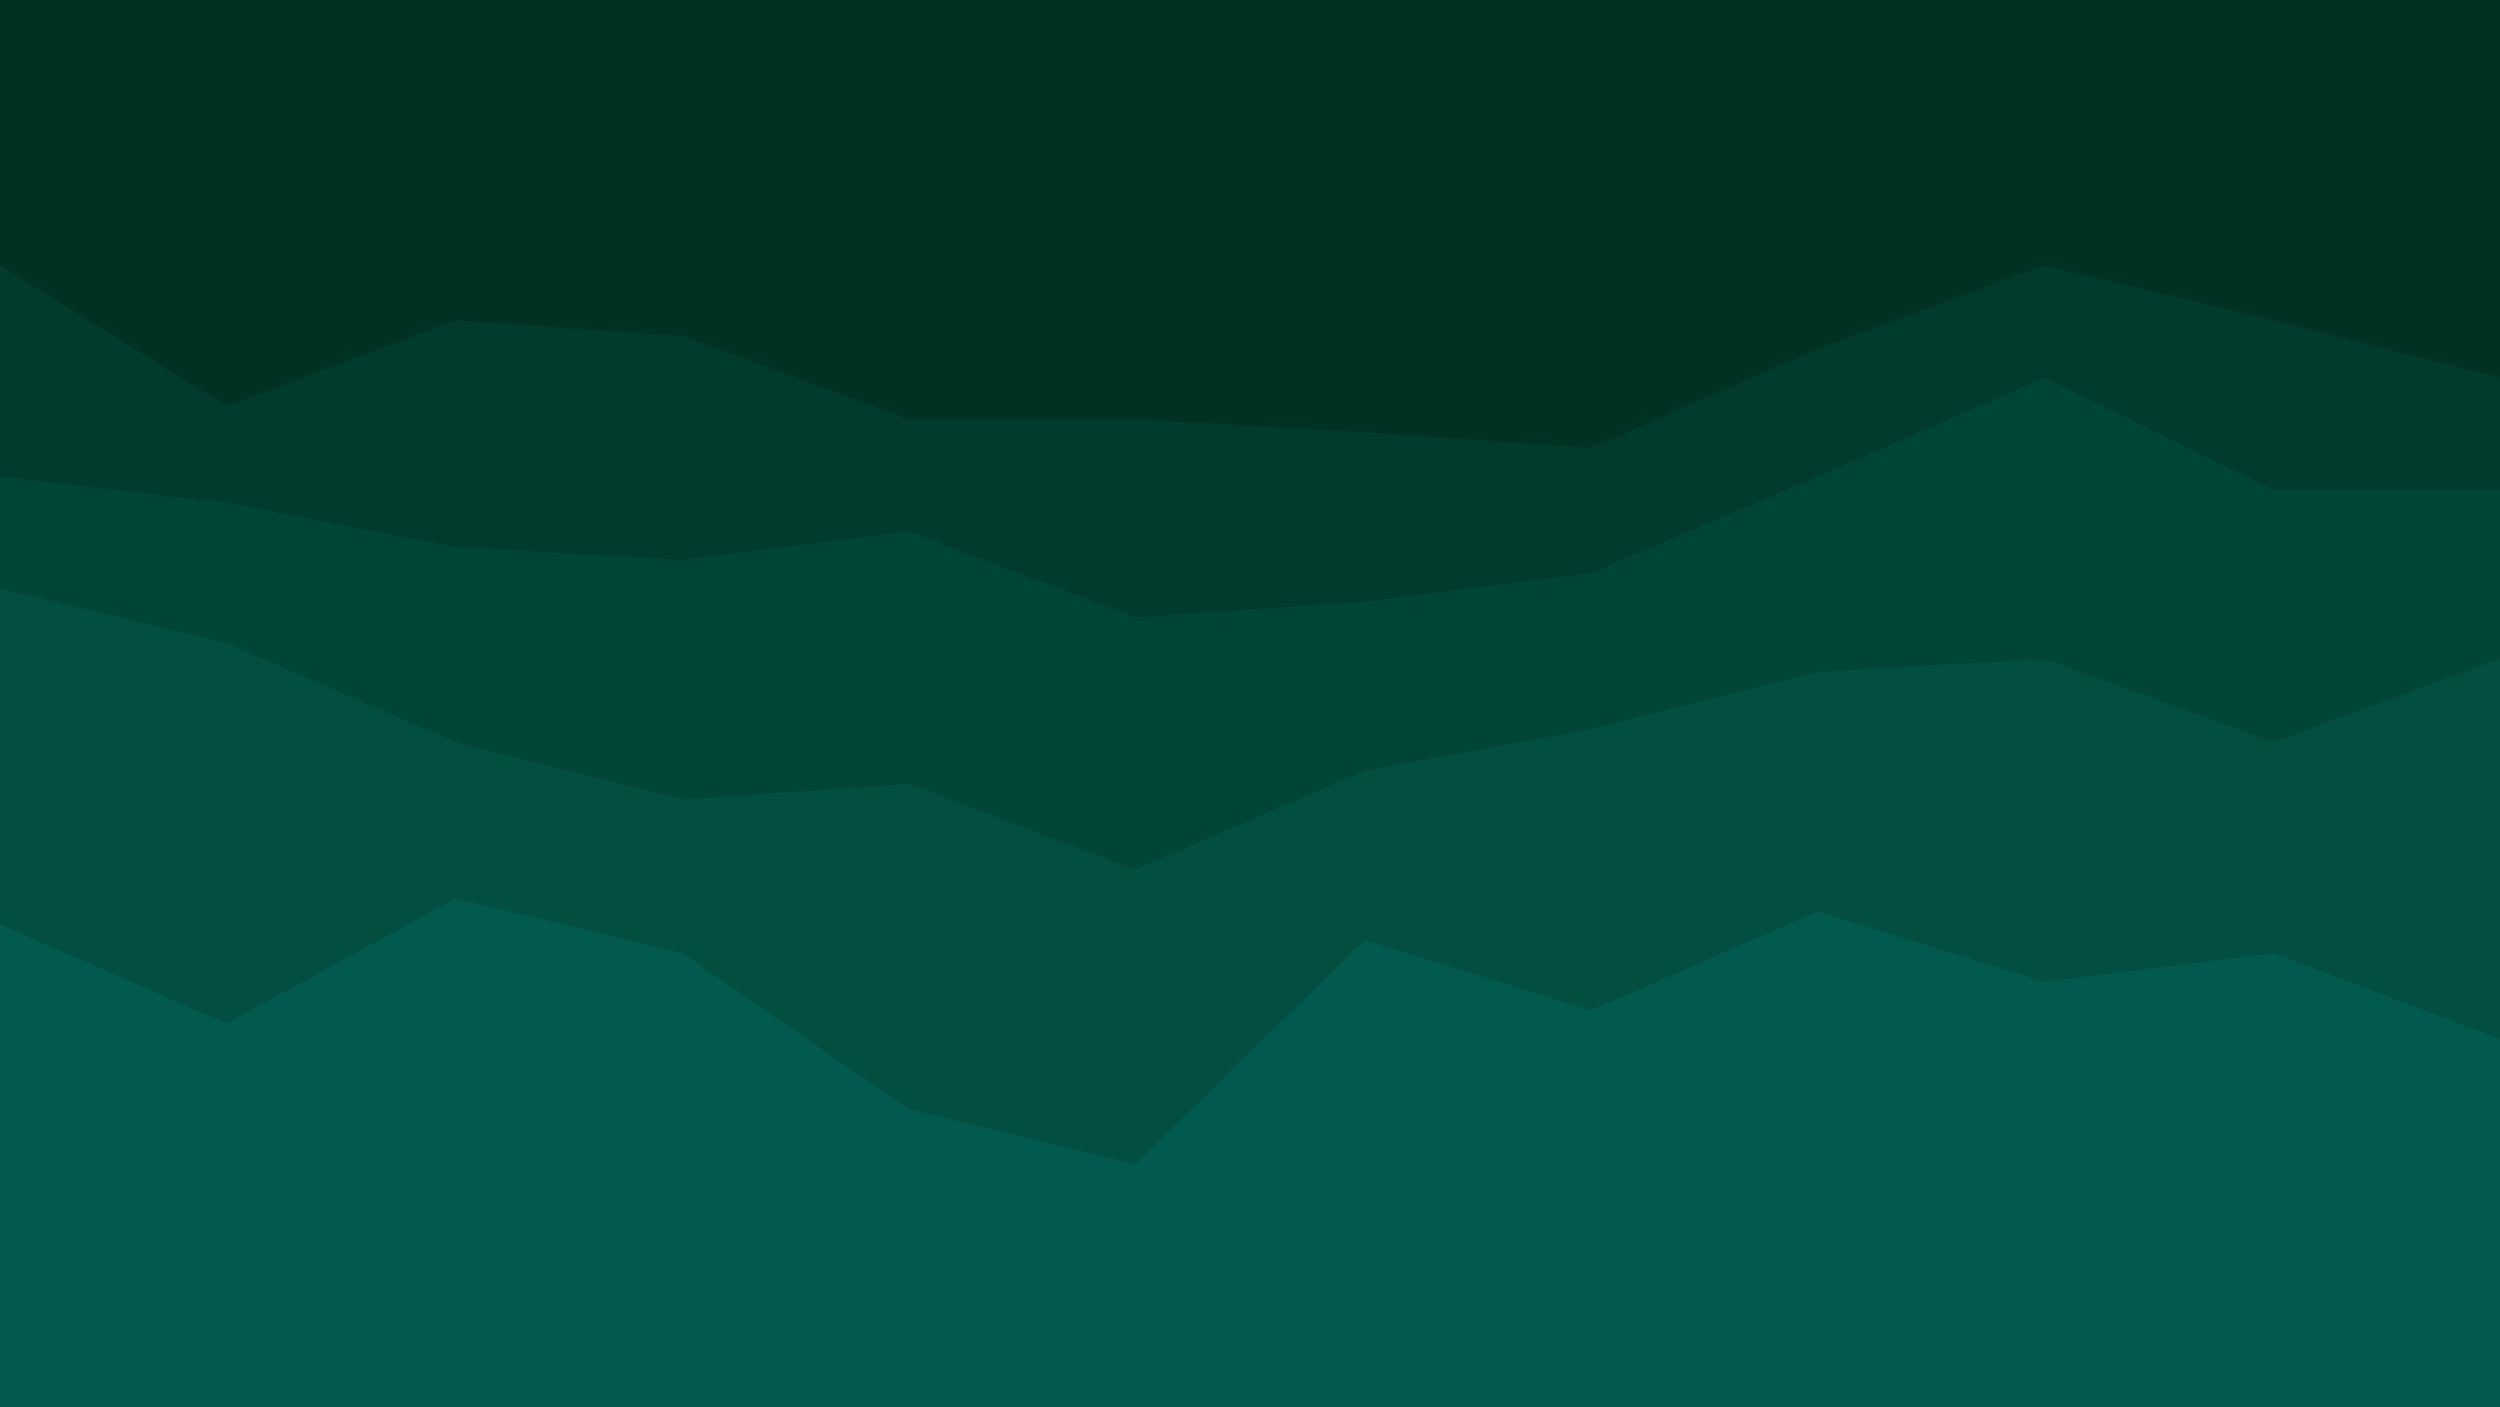
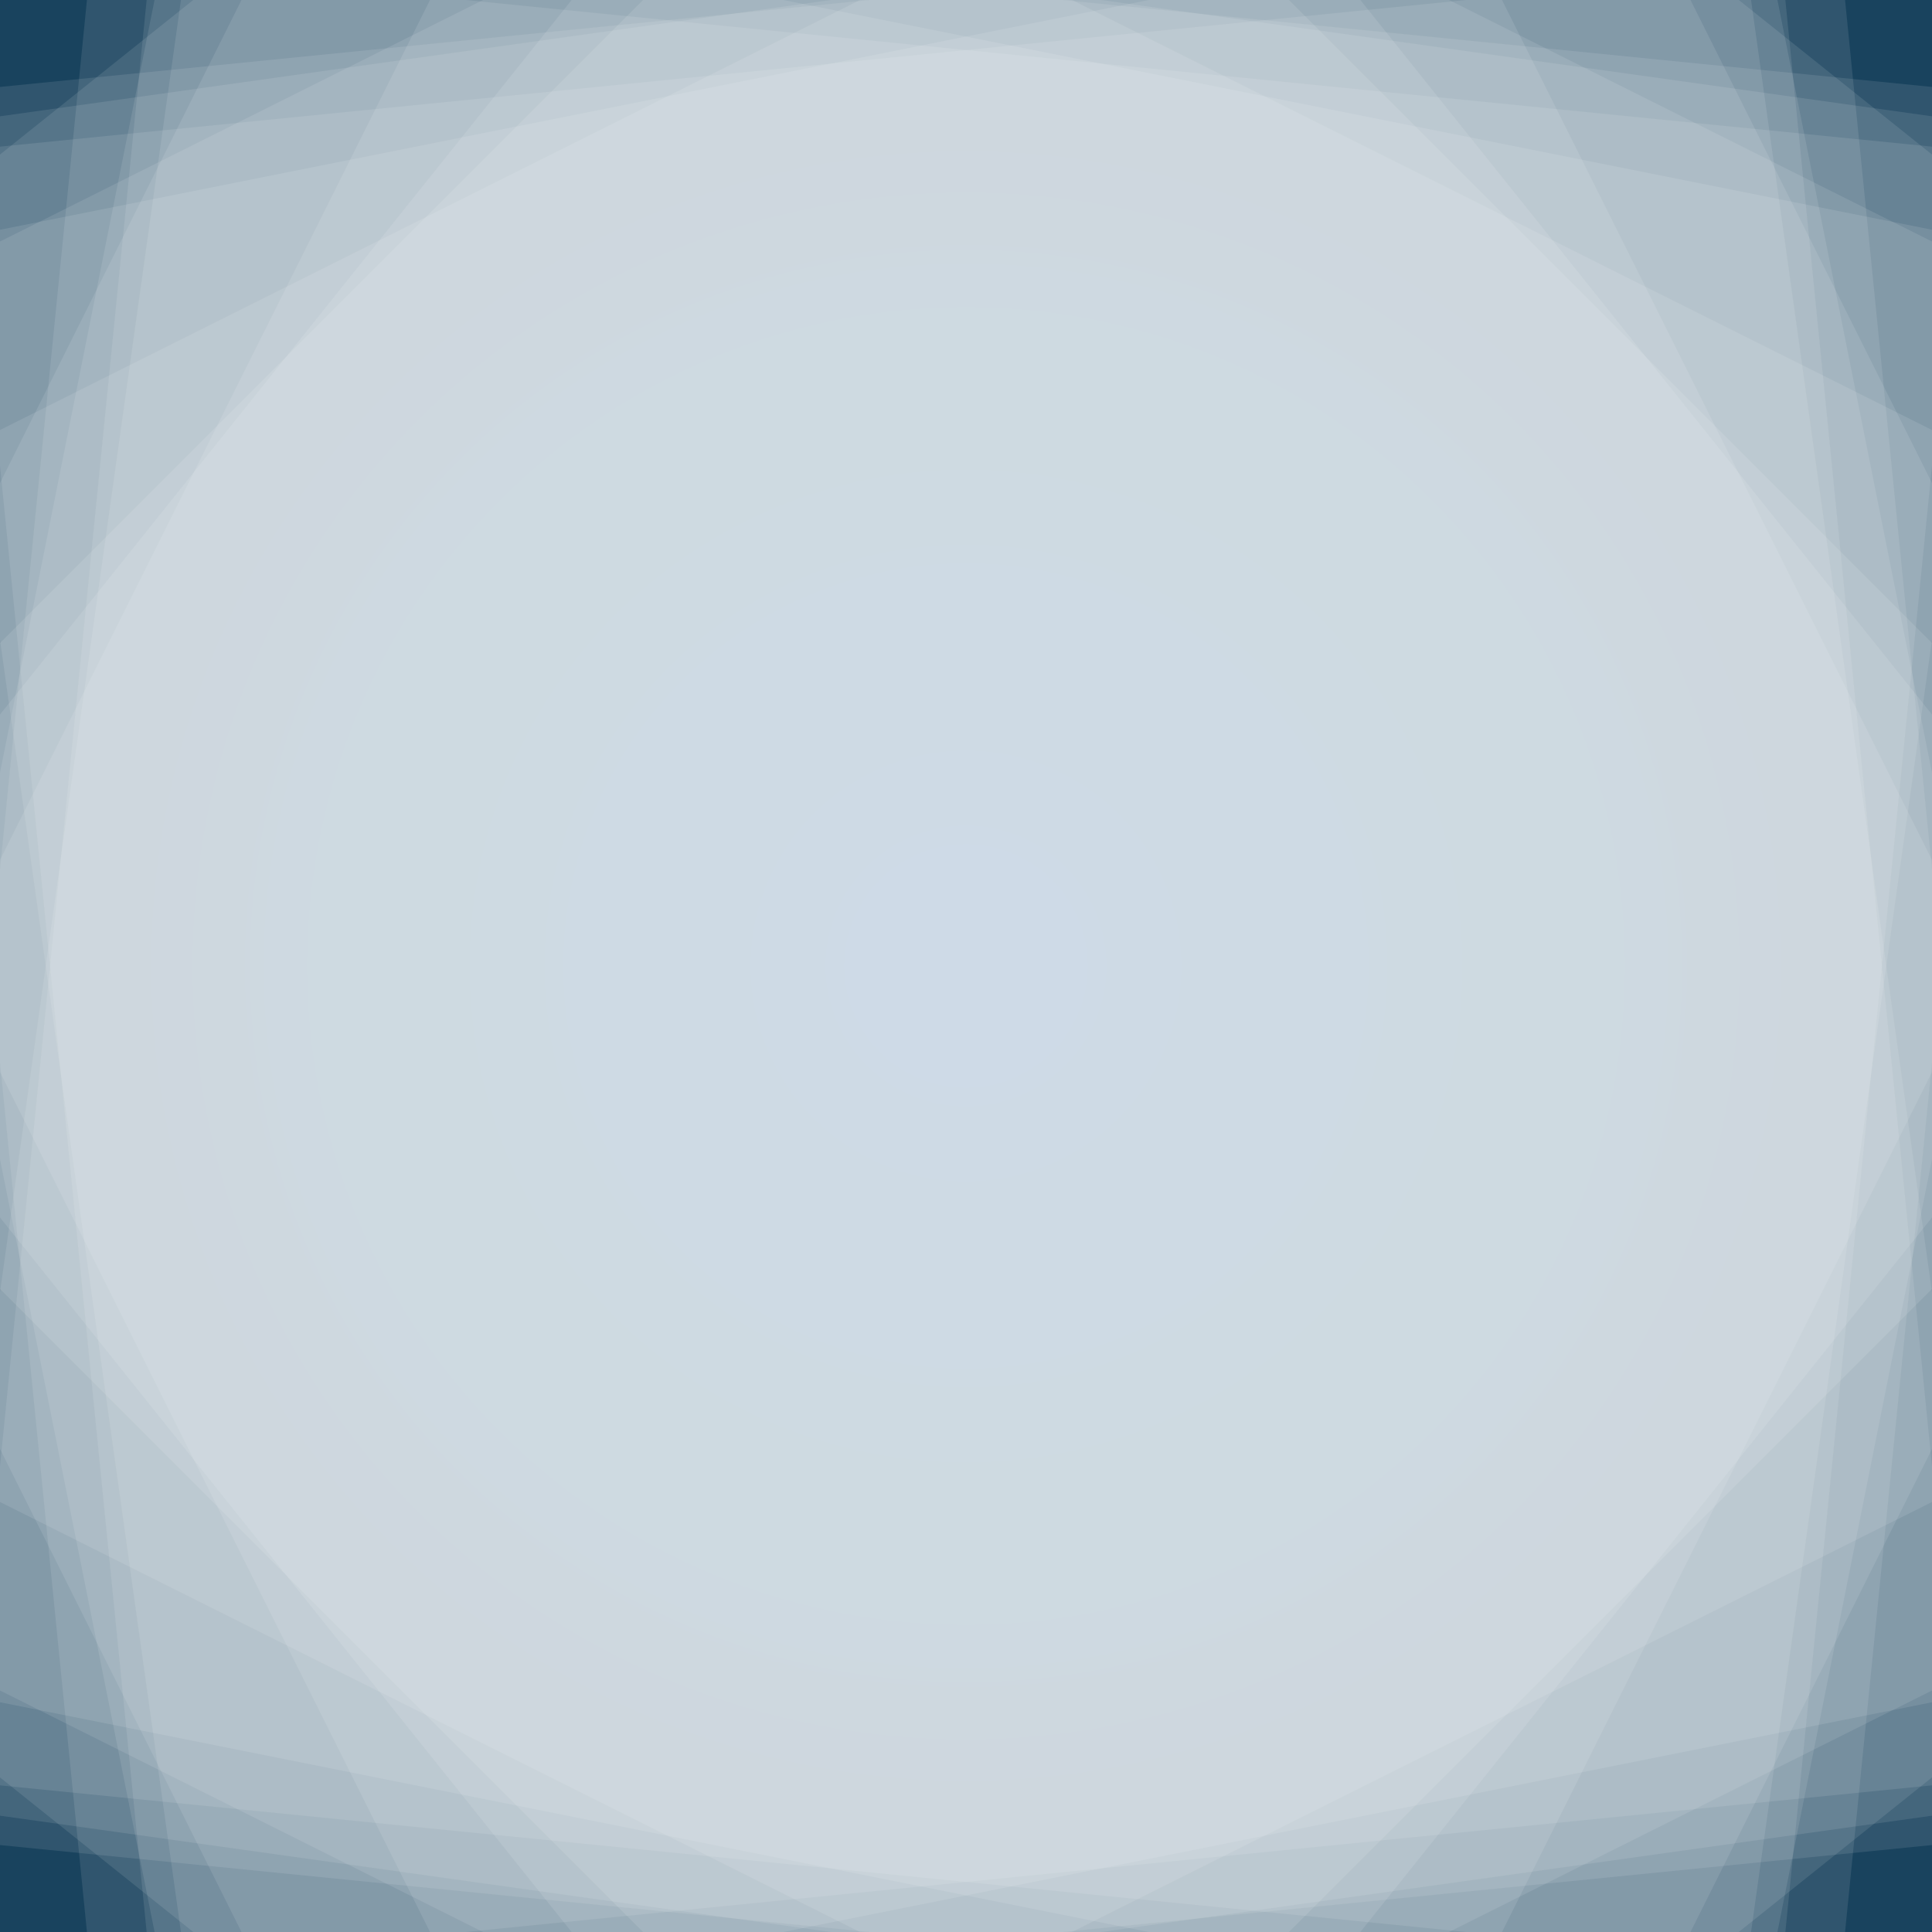
- <svg xmlns="http://www.w3.org/2000/svg" id="visual" viewBox="0 0 960 540" width="960" height="540" version="1.1">
-   <path d="M0 104L87 158L175 125L262 131L349 163L436 163L524 168L611 174L698 136L785 104L873 125L960 147L960 0L873 0L785 0L698 0L611 0L524 0L436 0L349 0L262 0L175 0L87 0L0 0Z" fill="#003223" />
-   <path d="M0 185L87 195L175 212L262 217L349 206L436 239L524 233L611 222L698 185L785 147L873 190L960 190L960 145L873 123L785 102L698 134L611 172L524 166L436 161L349 161L262 129L175 123L87 156L0 102Z" fill="#013b2d" />
-   <path d="M0 228L87 249L175 287L262 309L349 303L436 336L524 298L611 282L698 260L785 255L873 287L960 255L960 188L873 188L785 145L698 183L611 220L524 231L436 237L349 204L262 215L175 210L87 193L0 183Z" fill="#014537" />
-   <path d="M0 357L87 395L175 347L262 368L349 428L436 449L524 363L611 390L698 352L785 379L873 368L960 401L960 253L873 285L785 253L698 258L611 280L524 296L436 334L349 301L262 307L175 285L87 247L0 226Z" fill="#024f42" />
-   <path d="M0 541L87 541L175 541L262 541L349 541L436 541L524 541L611 541L698 541L785 541L873 541L960 541L960 399L873 366L785 377L698 350L611 388L524 361L436 447L349 426L262 366L175 345L87 393L0 355Z" fill="#02594e" />
+ <svg xmlns="http://www.w3.org/2000/svg" width="100%" height="100%">
+   <defs>
+     <radialGradient id="grad2" cx="50%" cy="50%" r="50%" fx="50%" fy="50%">
+       <stop offset="0%" style="stop-color:#004080;stop-opacity:1" />
+       <stop offset="100%" style="stop-color:#002f4c;stop-opacity:1" />
+     </radialGradient>
+     <style type="text/css">
+             @keyframes pulse {
+                 0% { stroke-opacity: 0; }
+                 50% { stroke-opacity: 0.8; }
+                 100% { stroke-opacity: 0; }
+             }
+         </style>
+   </defs>
+   <rect width="100%" height="100%" fill="url(#grad2)" />
+   <line x1="0" y1="0" x2="100%" y2="100%" stroke="#ffffff" stroke-width="3" opacity="0.1">
+     <animate attributeName="stroke-opacity" values="0.8;0;0.8" dur="2s" repeatCount="indefinite" begin="0s" />
+   </line>
+   <line x1="0" y1="100%" x2="100%" y2="0" stroke="#ffffff" stroke-width="3" opacity="0.1">
+     <animate attributeName="stroke-opacity" values="0.8;0;0.8" dur="4s" repeatCount="indefinite" begin="1s" />
+   </line>
+   <line x1="25%" y1="0" x2="75%" y2="100%" stroke="#ffffff" stroke-width="3" opacity="0.1">
+     <animate attributeName="stroke-opacity" values="0.8;0;0.8" dur="3s" repeatCount="indefinite" begin="2s" />
+   </line>
+   <line x1="75%" y1="0" x2="25%" y2="100%" stroke="#ffffff" stroke-width="3" opacity="0.1">
+     <animate attributeName="stroke-opacity" values="0.8;0;0.8" dur="3s" repeatCount="indefinite" begin="0s" />
+   </line>
+   <line x1="10%" y1="0" x2="90%" y2="100%" stroke="#ffffff" stroke-width="3" opacity="0.1">
+     <animate attributeName="stroke-opacity" values="0.8;0;0.8" dur="3s" repeatCount="indefinite" begin="1s" />
+   </line>
+   <line x1="90%" y1="0" x2="10%" y2="100%" stroke="#ffffff" stroke-width="3" opacity="0.1">
+     <animate attributeName="stroke-opacity" values="0.8;0;0.8" dur="4s" repeatCount="indefinite" begin="2s" />
+   </line>
+   <line x1="0" y1="25%" x2="100%" y2="75%" stroke="#ffffff" stroke-width="3" opacity="0.1">
+     <animate attributeName="stroke-opacity" values="0.8;0;0.8" dur="3s" repeatCount="indefinite" begin="3s" />
+   </line>
+   <line x1="0" y1="75%" x2="100%" y2="25%" stroke="#ffffff" stroke-width="3" opacity="0.1">
+     <animate attributeName="stroke-opacity" values="0.8;0;0.8" dur="2s" repeatCount="indefinite" begin="0s" />
+   </line>
+   <line x1="55%" y1="100%" x2="45%" y2="0%" stroke="#ffffff" stroke-width="3" opacity="0.1">
+     <animate attributeName="stroke-opacity" values="0.8;0;0.8" dur="3s" repeatCount="indefinite" begin="1s" />
+   </line>
+   <line x1="45%" y1="100%" x2="55%" y2="0%" stroke="#ffffff" stroke-width="3" opacity="0.1">
+     <animate attributeName="stroke-opacity" values="0.8;0;0.8" dur="2.5s" repeatCount="indefinite" begin="1s" />
+   </line>
+   <line x1="57%" y1="100%" x2="43%" y2="0%" stroke="#ffffff" stroke-width="3" opacity="0.1">
+     <animate attributeName="stroke-opacity" values="0.8;0;0.8" dur="2s" repeatCount="indefinite" begin="1s" />
+   </line>
+   <line x1="43%" y1="100%" x2="57%" y2="0%" stroke="#ffffff" stroke-width="3" opacity="0.1">
+     <animate attributeName="stroke-opacity" values="0.8;0;0.8" dur="3s" repeatCount="indefinite" begin="2s" />
+   </line>
+   <line x1="100%" y1="55%" x2="0%" y2="45%" stroke="#ffffff" stroke-width="3" opacity="0.1">
+     <animate attributeName="stroke-opacity" values="0.8;0;0.8" dur="4s" repeatCount="indefinite" begin="4s" />
+   </line>
+   <line x1="100%" y1="45%" x2="0%" y2="55%" stroke="#ffffff" stroke-width="3" opacity="0.1">
+     <animate attributeName="stroke-opacity" values="0.8;0;0.8" dur="2s" repeatCount="indefinite" begin="3.5s" />
+   </line>
+   <line x1="100%" y1="40%" x2="0%" y2="60%" stroke="#ffffff" stroke-width="3" opacity="0.1">
+     <animate attributeName="stroke-opacity" values="0.8;0;0.8" dur="3.5s" repeatCount="indefinite" begin="0s" />
+   </line>
+   <line x1="100%" y1="60%" x2="0%" y2="40%" stroke="#ffffff" stroke-width="3" opacity="0.1">
+     <animate attributeName="stroke-opacity" values="0.8;0;0.8" dur="4s" repeatCount="indefinite" begin="0.5s" />
+   </line>
</svg>
